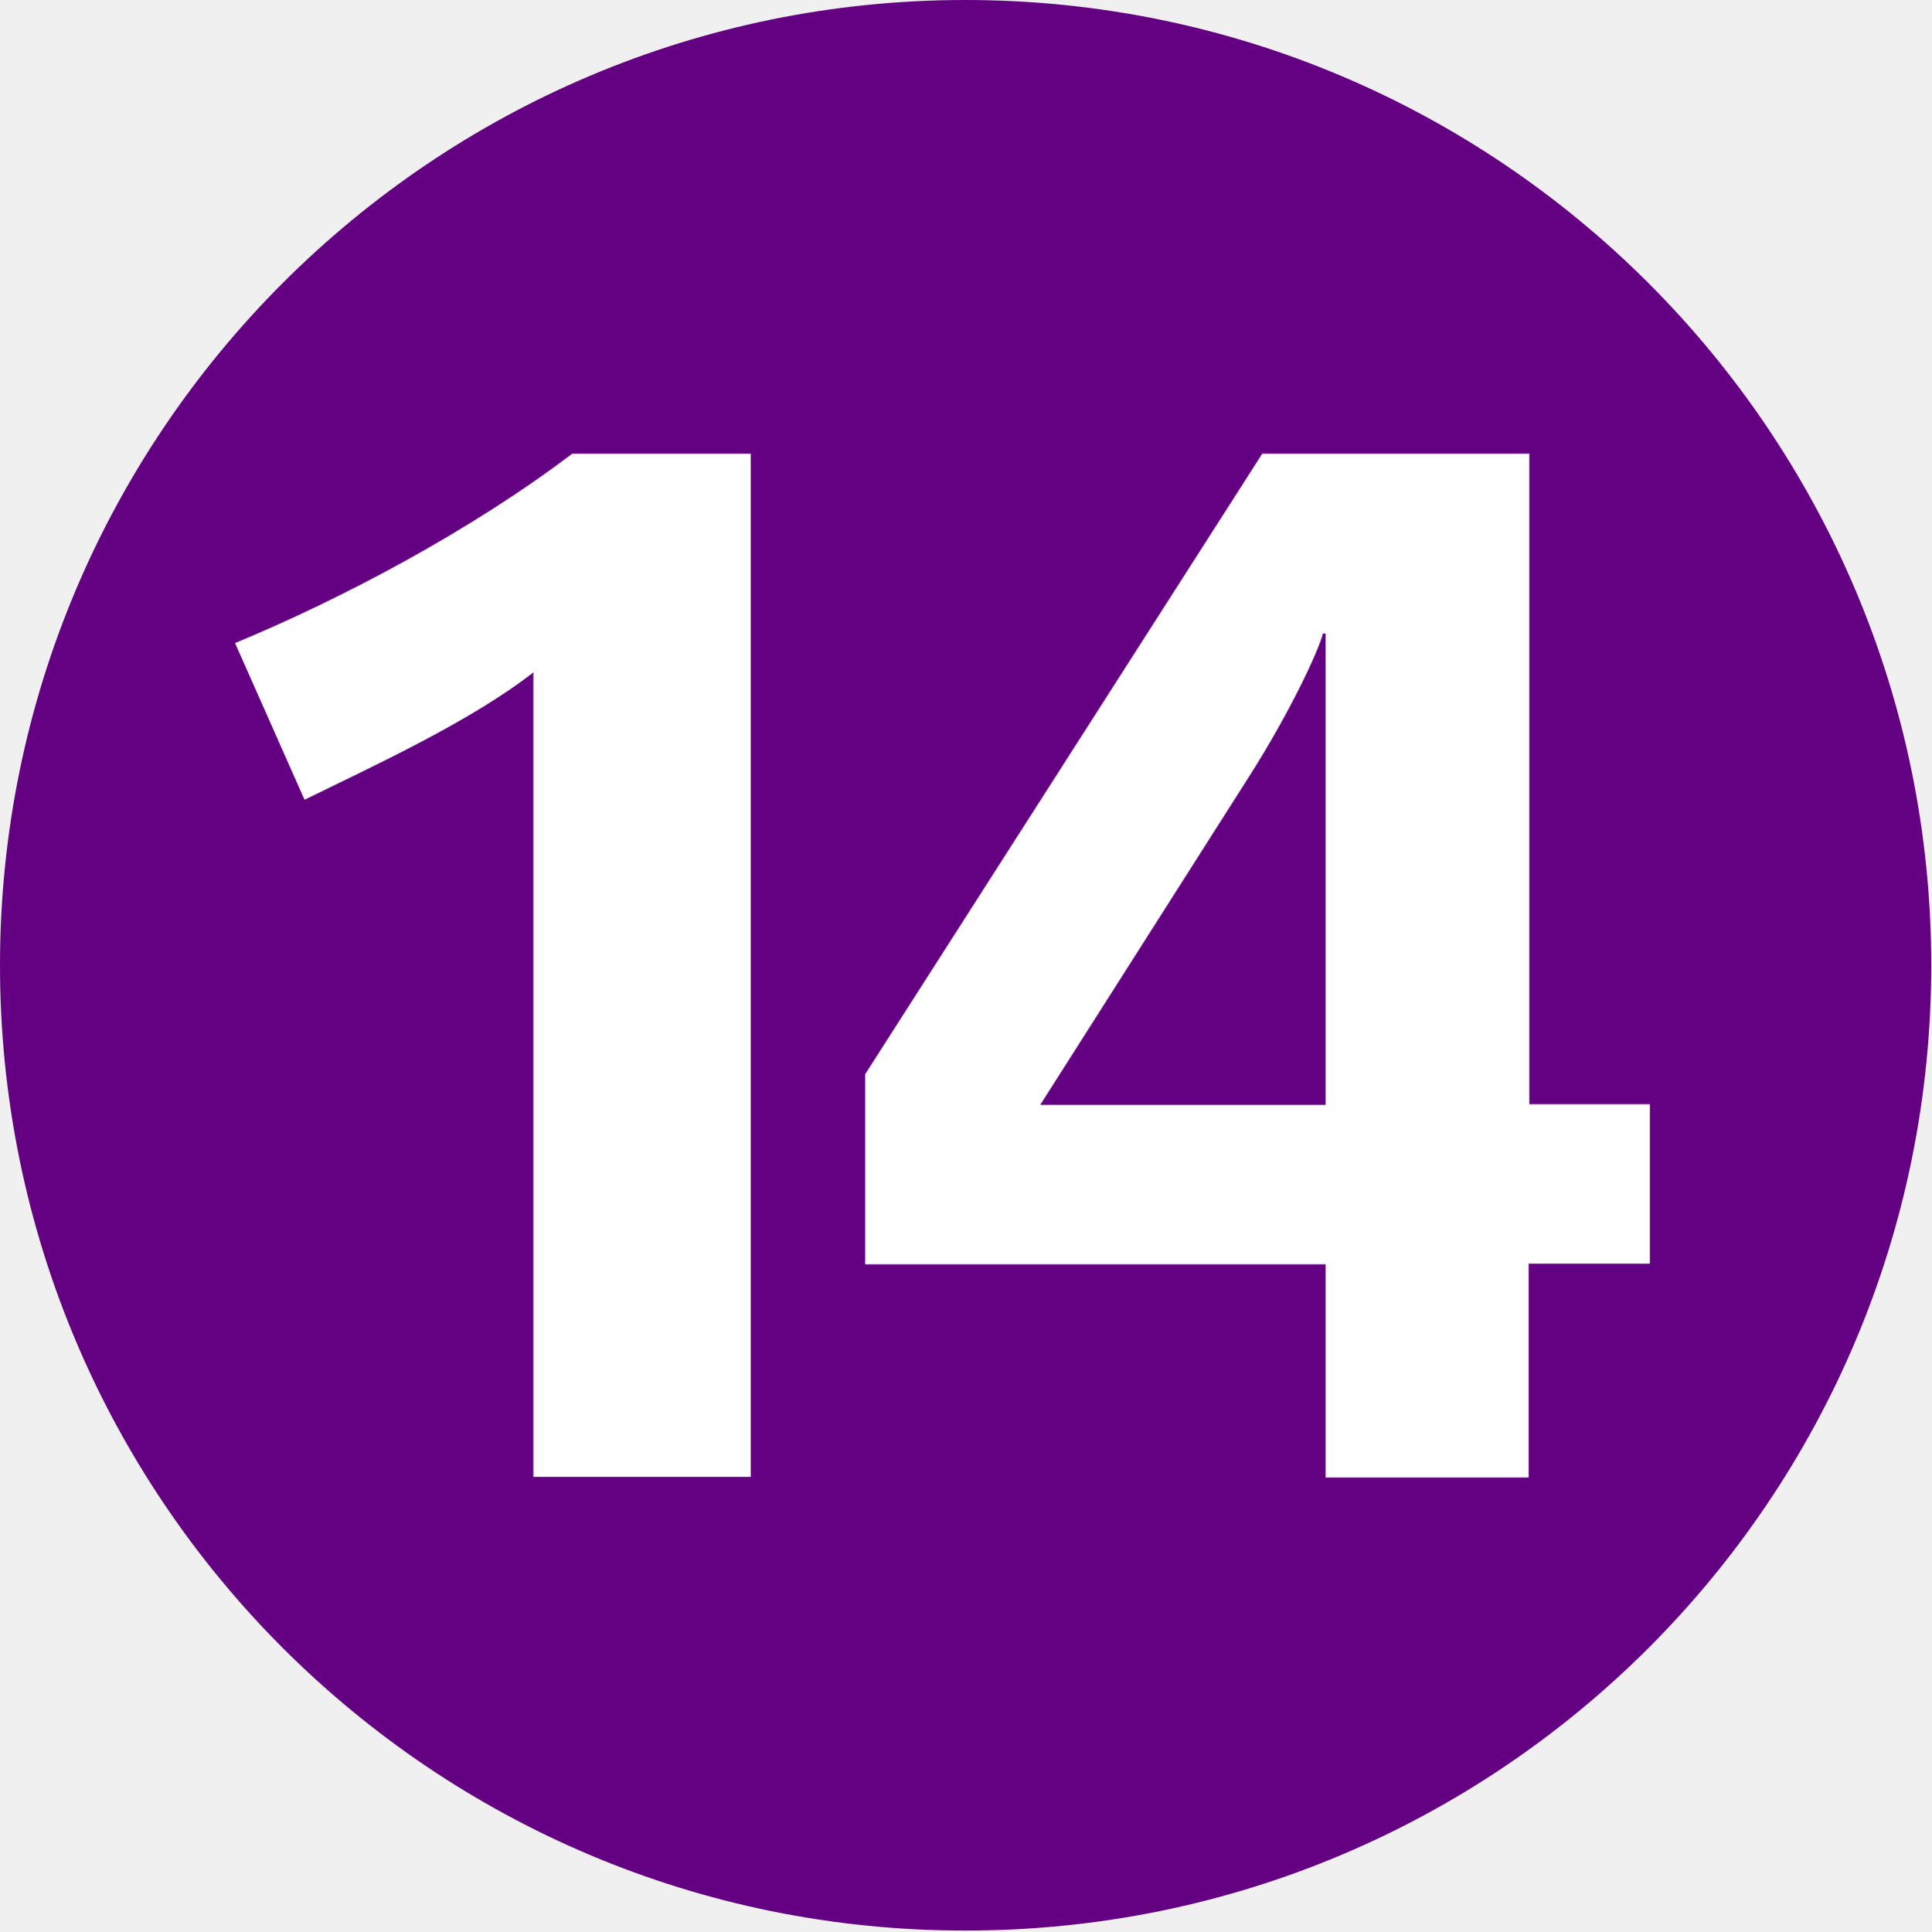
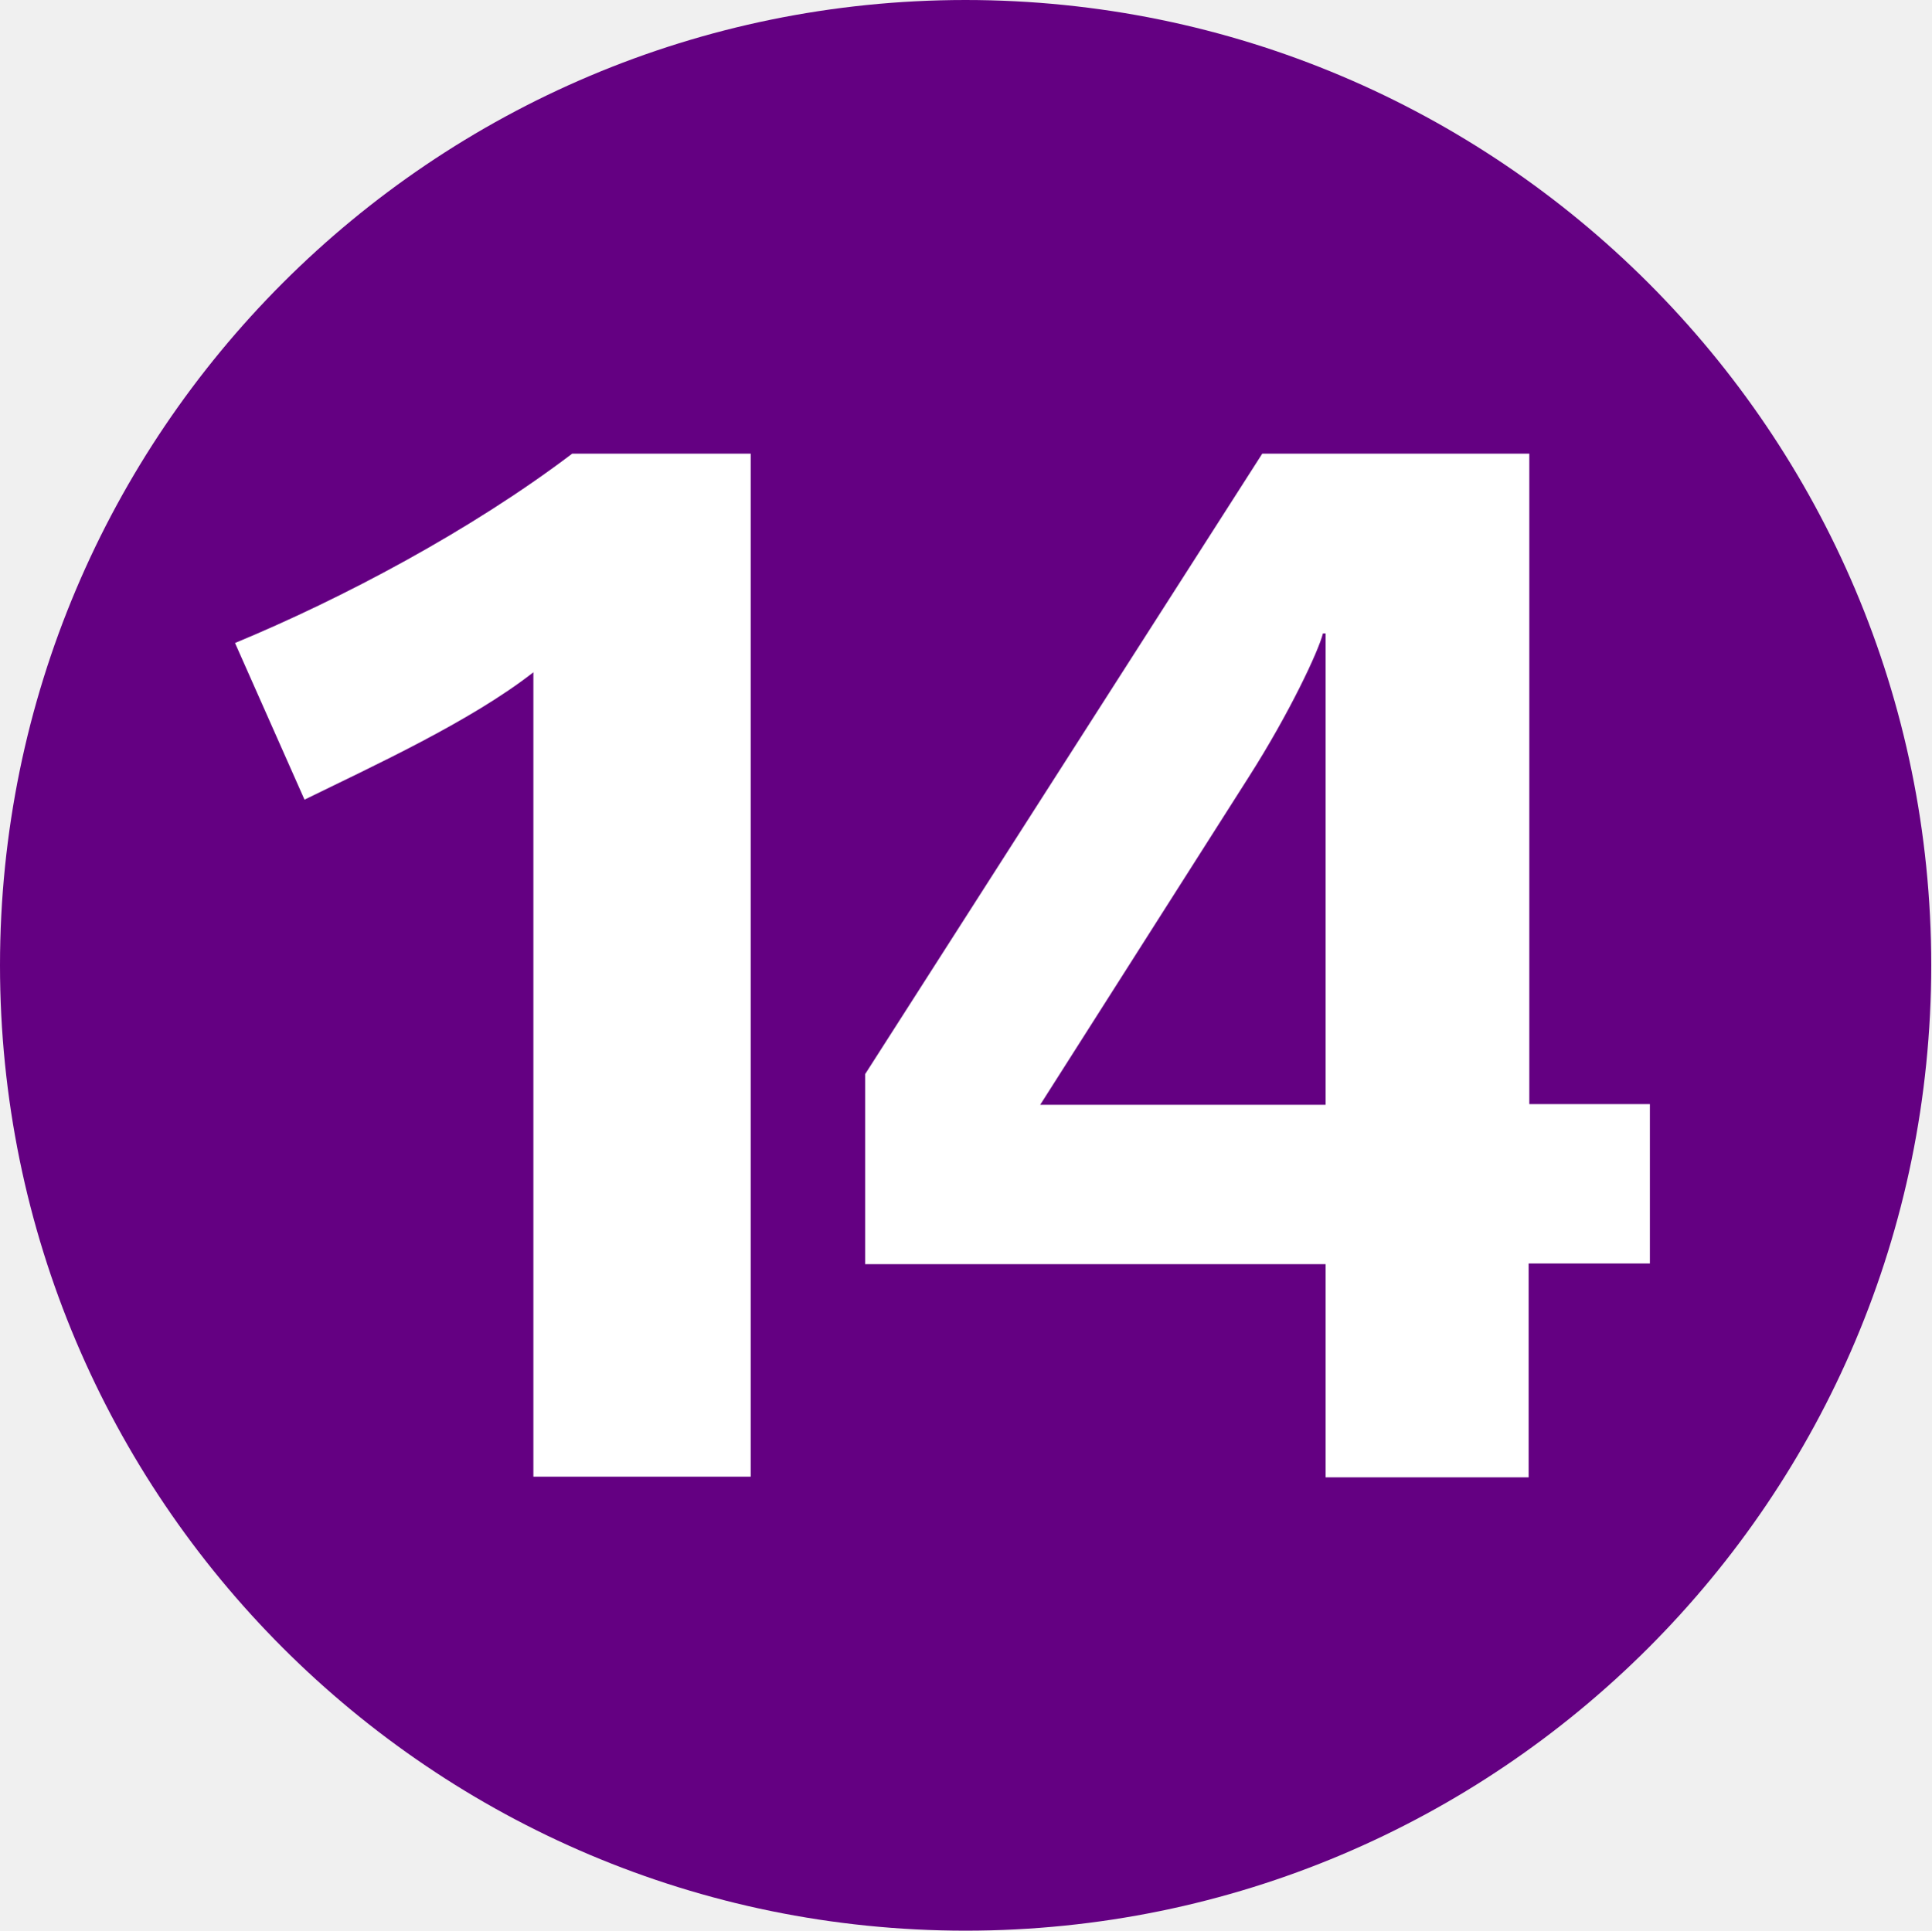
- <svg xmlns="http://www.w3.org/2000/svg" version="1.1" id="Layer_1" x="0px" y="0px" viewBox="0 0 283.5 283.5" style="enable-background:new 0 0 283.5 283.5;" xml:space="preserve">
-   <style type="text/css">
- 	.st0{fill:#640082;}
- 	.st1{fill:#FFFFFF;}
- </style>
-   <g>
-     <path class="st0" d="M0,141.7C0,63.5,63.5,0,141.7,0C220,0,283.5,63.5,283.5,141.7c0,78.3-63.4,141.7-141.7,141.7   C63.5,283.5,0,220,0,141.7" />
-     <path class="st1" d="M78.3,216.8V98.7c-9.2,7.2-23.6,13.8-33.6,18.7l-10.2-23C50.2,87.9,69.1,77.9,84,66.6h26.2v150.2H78.3z    M224.4,185.6v31.3h-29.8v-31.3H127v-27.9l58.3-91.1h39.2v95.5h17.7v23.4H224.4z M194.6,93h-0.4c-0.6,2.5-4.9,11.7-10.9,21.1   l-30.6,48.1h41.9V93z" />
-   </g>
+ <svg xmlns="http://www.w3.org/2000/svg" id="metro_14_couleur_RVB" width="283.5" height="283.4" viewBox="0 0 283.5 283.4">
+   <path id="Tracé_17" data-name="Tracé 17" d="M0,141.7A141.775,141.775,0,0,1,141.7,0C220,0,283.5,63.5,283.5,141.7A141.75,141.75,0,0,1,0,141.7" fill="#640082" />
+   <path id="Tracé_18" data-name="Tracé 18" d="M78.3,216.8V98.7c-9.2,7.2-23.6,13.8-33.6,18.7l-10.2-23C50.2,87.9,69.1,77.9,84,66.6h26.2V216.8H78.3Zm146.1-31.2v31.3H194.6V185.6H127V157.7l58.3-91.1h39.2v95.5h17.7v23.4H224.4ZM194.6,93h-.4c-.6,2.5-4.9,11.7-10.9,21.1l-30.6,48.1h41.9Z" fill="#fff" />
</svg>
